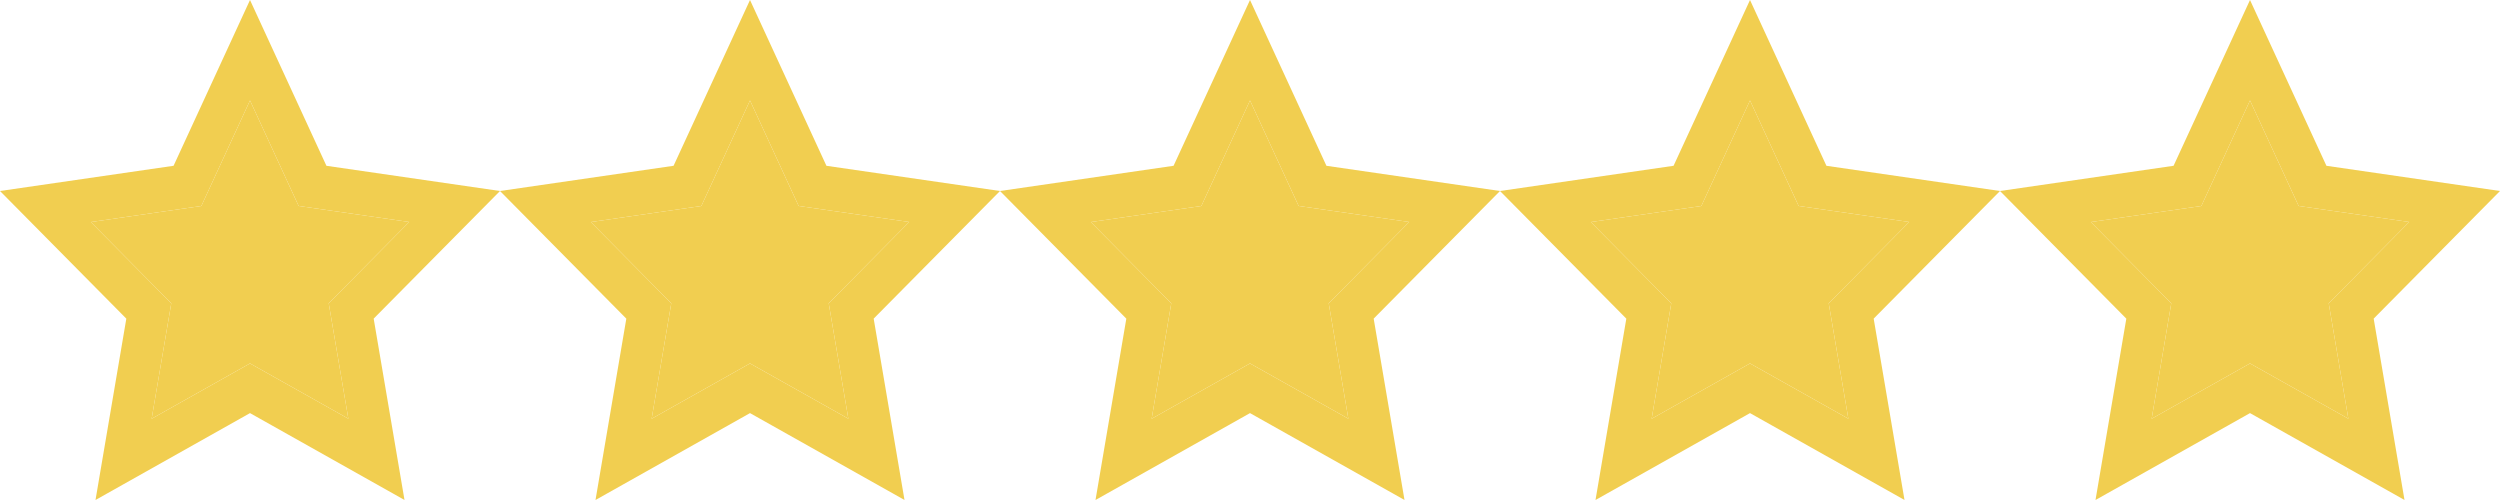
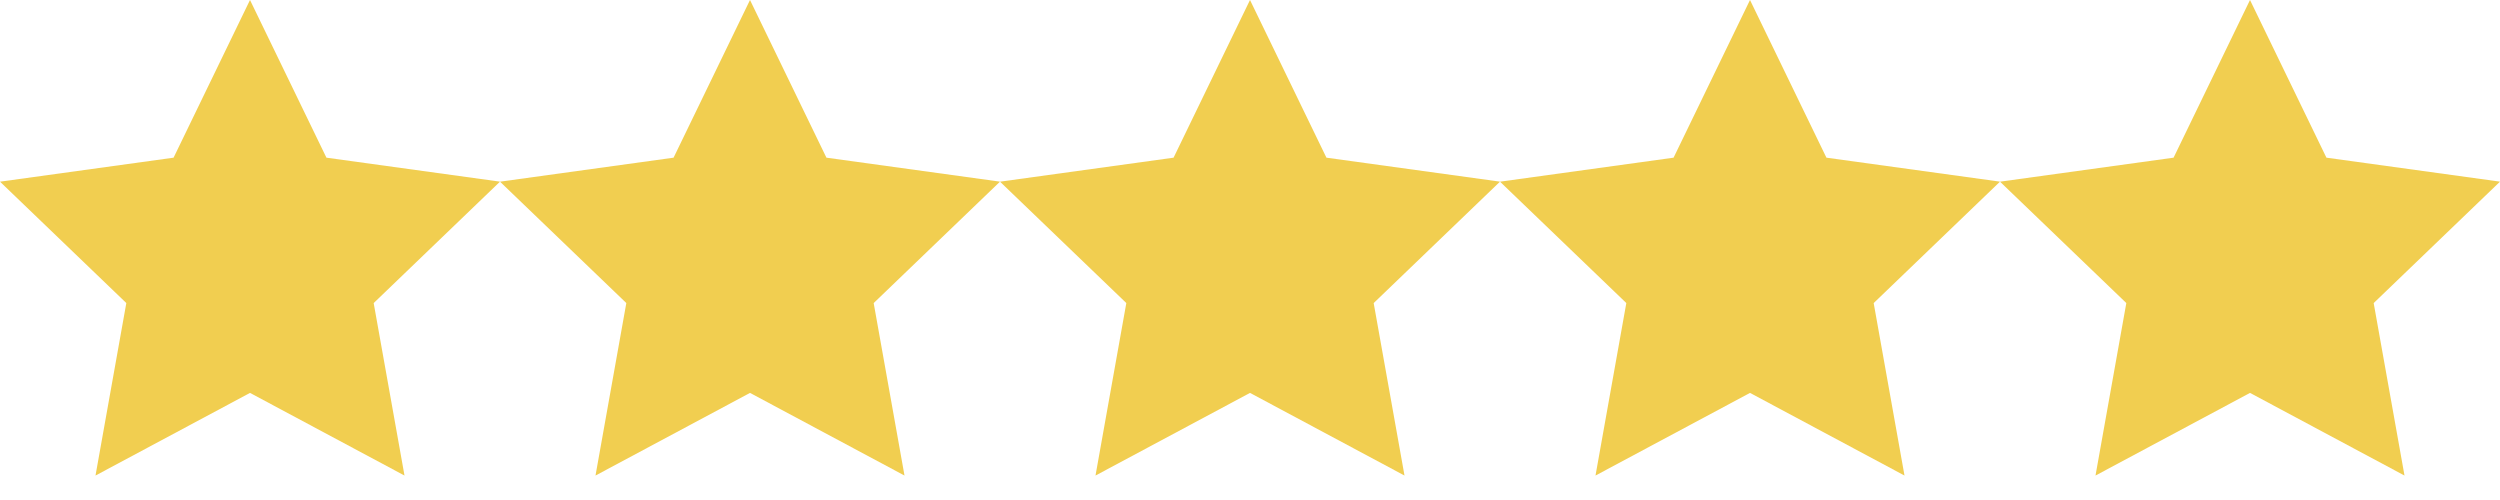
- <svg xmlns="http://www.w3.org/2000/svg" width="100" height="20" viewBox="0 0 100 20" fill="none">
-   <path d="M10 4.018L11.946 8.239L16.367 8.88L13.149 12.131L13.934 16.748L10 14.537L6.066 16.749L6.851 12.132L3.633 8.881L8.054 8.239L10 4.018ZM10 0L6.943 6.631L0 7.64L5.053 12.746L3.82 20L10 16.524L16.18 19.999L14.947 12.745L20 7.64L13.057 6.632L10 0Z" fill="#F1CE50" />
-   <path d="M10 4.018L11.946 8.239L16.367 8.88L13.149 12.131L13.934 16.748L10 14.537L6.066 16.749L6.851 12.132L3.633 8.881L8.054 8.239L10 4.018Z" fill="#F1CE50" />
-   <path d="M30 4.018L31.946 8.239L36.367 8.88L33.149 12.131L33.934 16.748L30 14.537L26.066 16.749L26.851 12.132L23.633 8.881L28.054 8.239L30 4.018ZM30 0L26.943 6.631L20 7.64L25.053 12.746L23.82 20L30 16.524L36.18 19.999L34.947 12.745L40 7.64L33.057 6.632L30 0Z" fill="#F1CE50" />
-   <path d="M30 4.018L31.946 8.239L36.367 8.88L33.149 12.131L33.934 16.748L30 14.537L26.066 16.749L26.851 12.132L23.633 8.881L28.054 8.239L30 4.018Z" fill="#F1CE50" />
-   <path d="M50 4.018L51.946 8.239L56.367 8.88L53.149 12.131L53.934 16.748L50 14.537L46.066 16.749L46.851 12.132L43.633 8.881L48.054 8.239L50 4.018ZM50 0L46.943 6.631L40 7.64L45.053 12.746L43.82 20L50 16.524L56.18 19.999L54.947 12.745L60 7.64L53.057 6.632L50 0Z" fill="#F1CE50" />
-   <path d="M50 4.018L51.946 8.239L56.367 8.88L53.149 12.131L53.934 16.748L50 14.537L46.066 16.749L46.851 12.132L43.633 8.881L48.054 8.239L50 4.018Z" fill="#F1CE50" />
-   <path d="M70 4.018L71.946 8.239L76.367 8.88L73.149 12.131L73.934 16.748L70 14.537L66.066 16.749L66.851 12.132L63.633 8.881L68.054 8.239L70 4.018ZM70 0L66.943 6.631L60 7.64L65.053 12.746L63.82 20L70 16.524L76.18 19.999L74.947 12.745L80 7.64L73.057 6.632L70 0Z" fill="#F1CE50" />
-   <path d="M70 4.018L71.946 8.239L76.367 8.88L73.149 12.131L73.934 16.748L70 14.537L66.066 16.749L66.851 12.132L63.633 8.881L68.054 8.239L70 4.018Z" fill="#F1CE50" />
-   <path d="M90 4.018L91.946 8.239L96.367 8.88L93.149 12.131L93.934 16.748L90 14.537L86.066 16.749L86.851 12.132L83.633 8.881L88.054 8.239L90 4.018ZM90 0L86.943 6.631L80 7.64L85.053 12.746L83.82 20L90 16.524L96.18 19.999L94.947 12.745L100 7.64L93.057 6.632L90 0Z" fill="#F1CE50" />
-   <path d="M90 4.018L91.946 8.239L96.367 8.88L93.149 12.131L93.934 16.748L90 14.537L86.066 16.749L86.851 12.132L83.633 8.881L88.054 8.239L90 4.018Z" fill="#F1CE50" />
+ <svg xmlns="http://www.w3.org/2000/svg" width="100" height="20" fill="none">
+   <path d="m10 0 3.057 6.307L20 7.266l-5.053 4.857 1.233 6.899L10 15.716l-6.18 3.306 1.233-6.9L0 7.267l6.943-.96L10 0zM30 0l3.057 6.307L40 7.266l-5.053 4.857 1.233 6.899L30 15.716l-6.18 3.306 1.233-6.9L20 7.267l6.943-.96L30 0zM50 0l3.057 6.307L60 7.266l-5.053 4.857 1.233 6.899L50 15.716l-6.18 3.306 1.233-6.9L40 7.267l6.943-.96L50 0zM70 0l3.057 6.307L80 7.266l-5.053 4.857 1.233 6.899L70 15.716l-6.18 3.306 1.233-6.9L60 7.267l6.943-.96L70 0zM90 0l3.057 6.307 6.943.959-5.053 4.857 1.233 6.899L90 15.716l-6.18 3.306 1.233-6.9L80 7.267l6.943-.96L90 0z" fill="#F1CE50" />
</svg>
